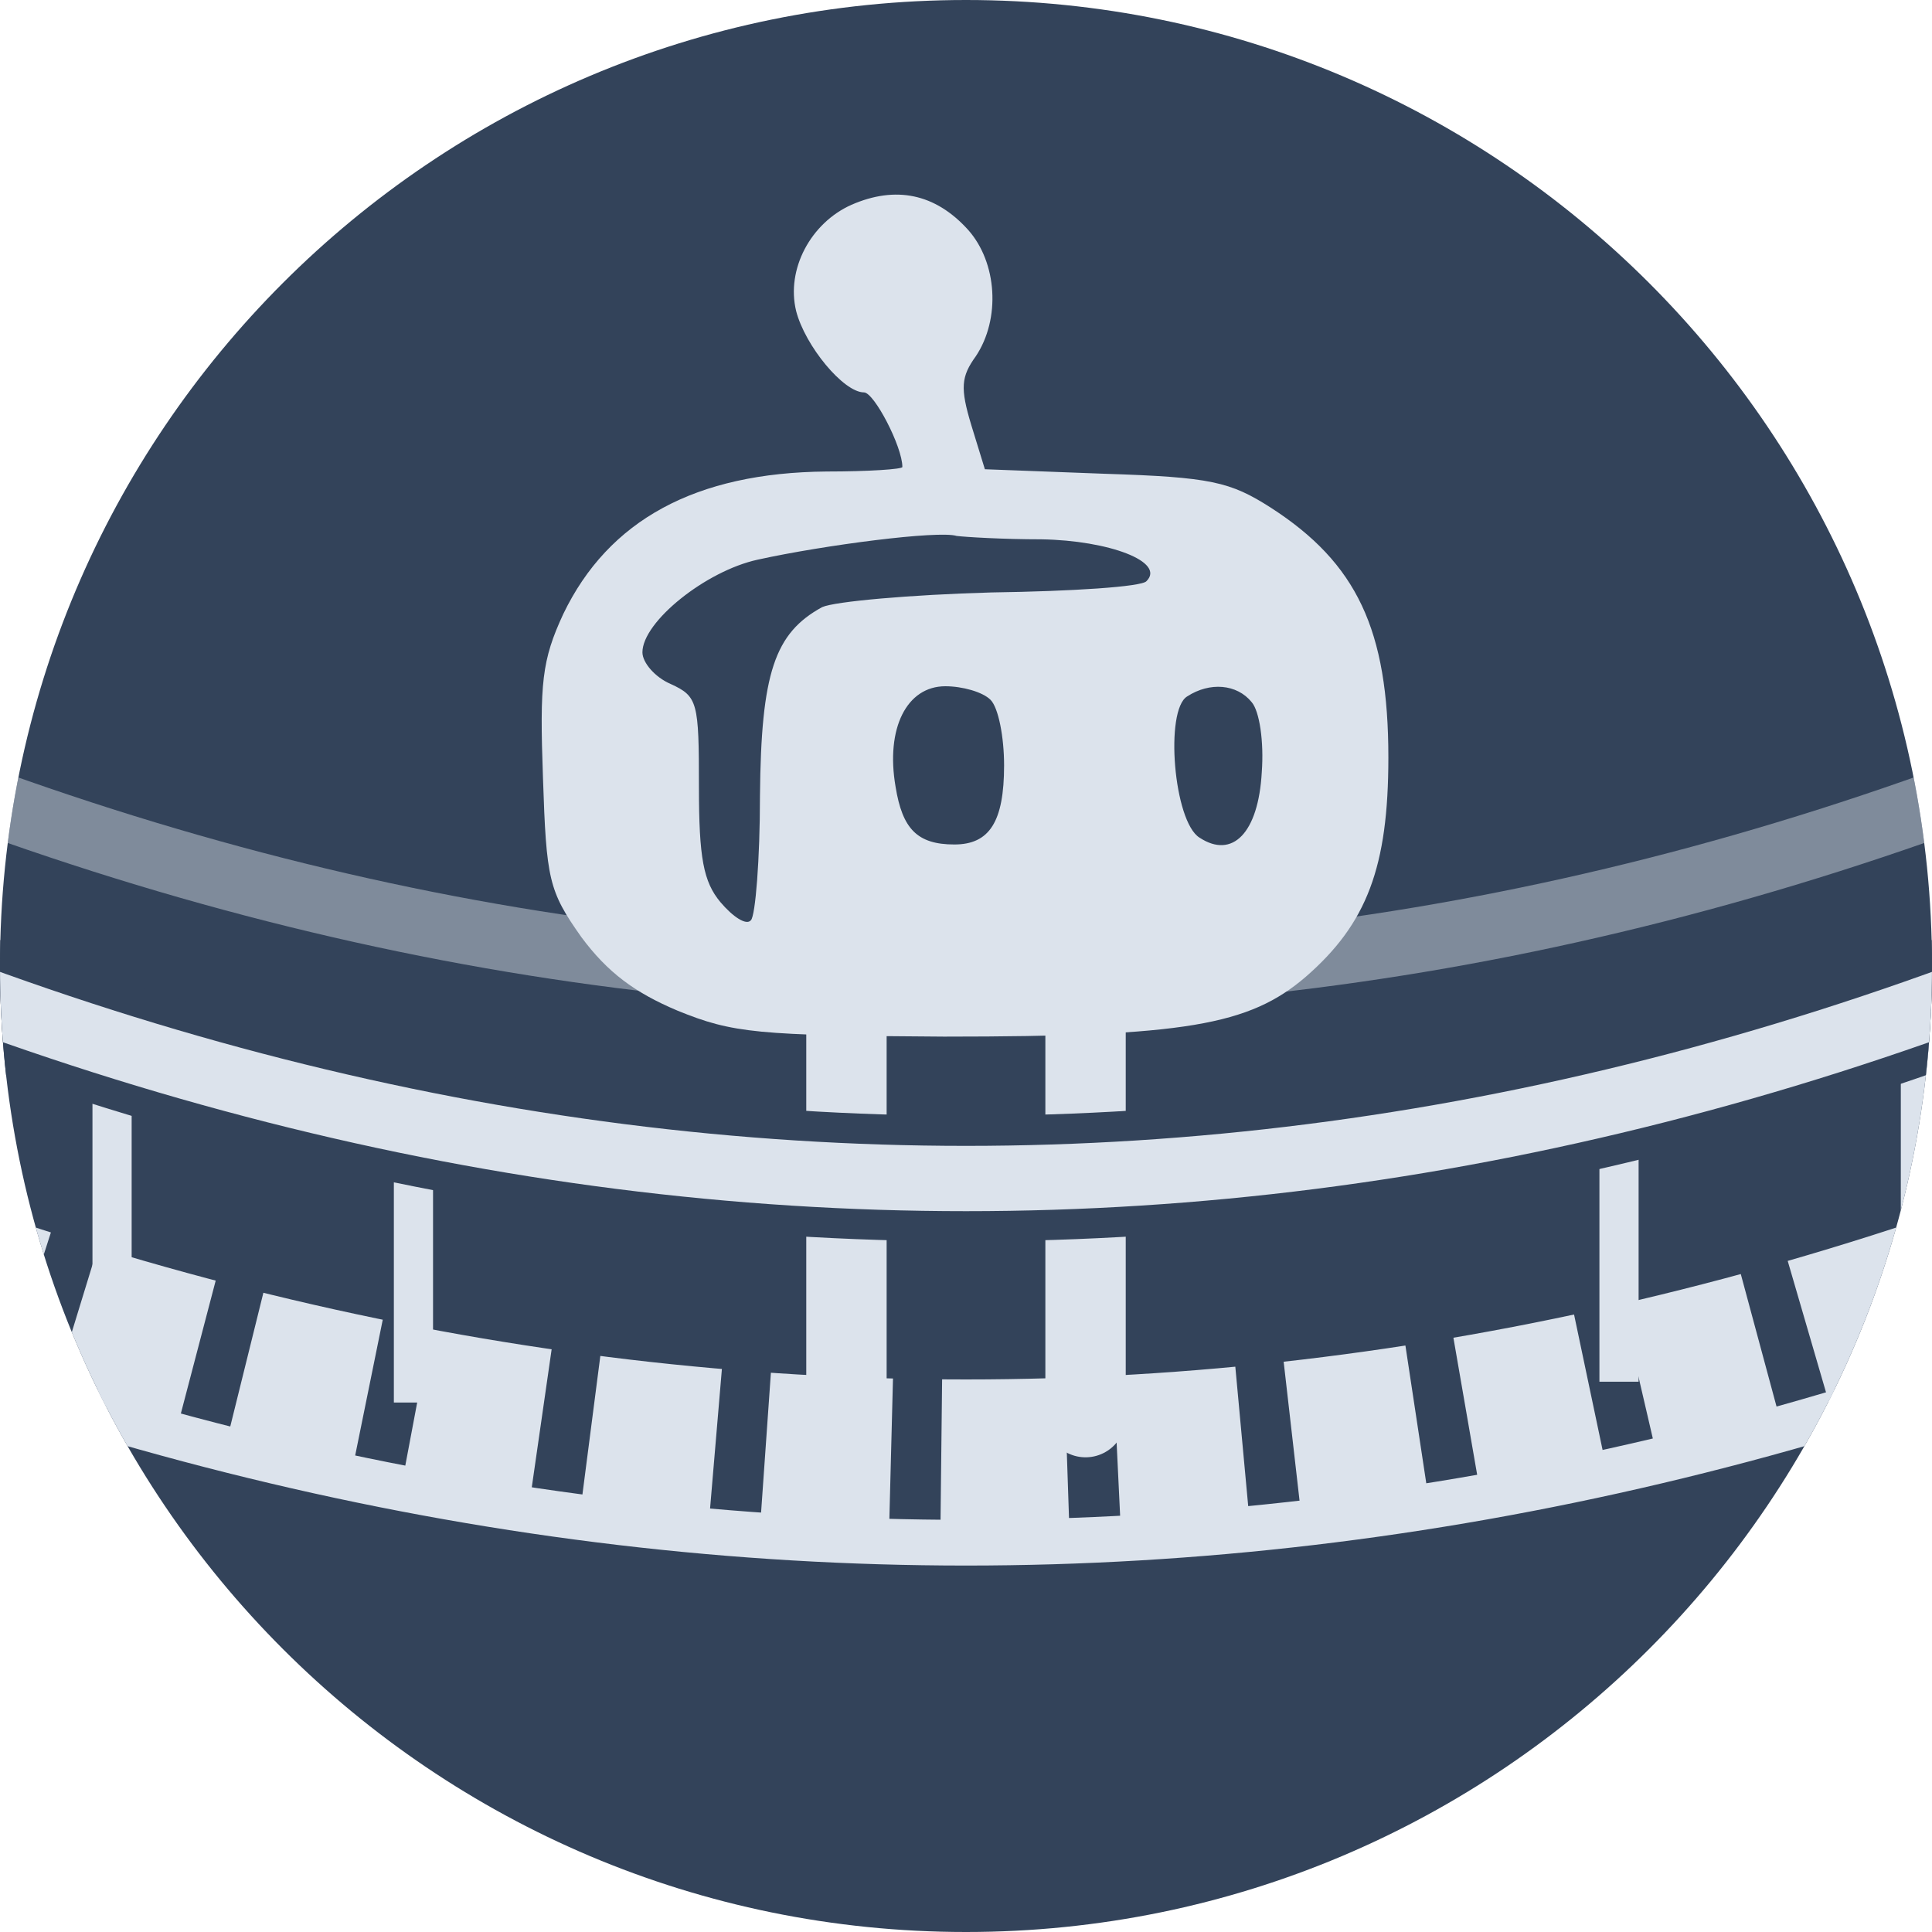
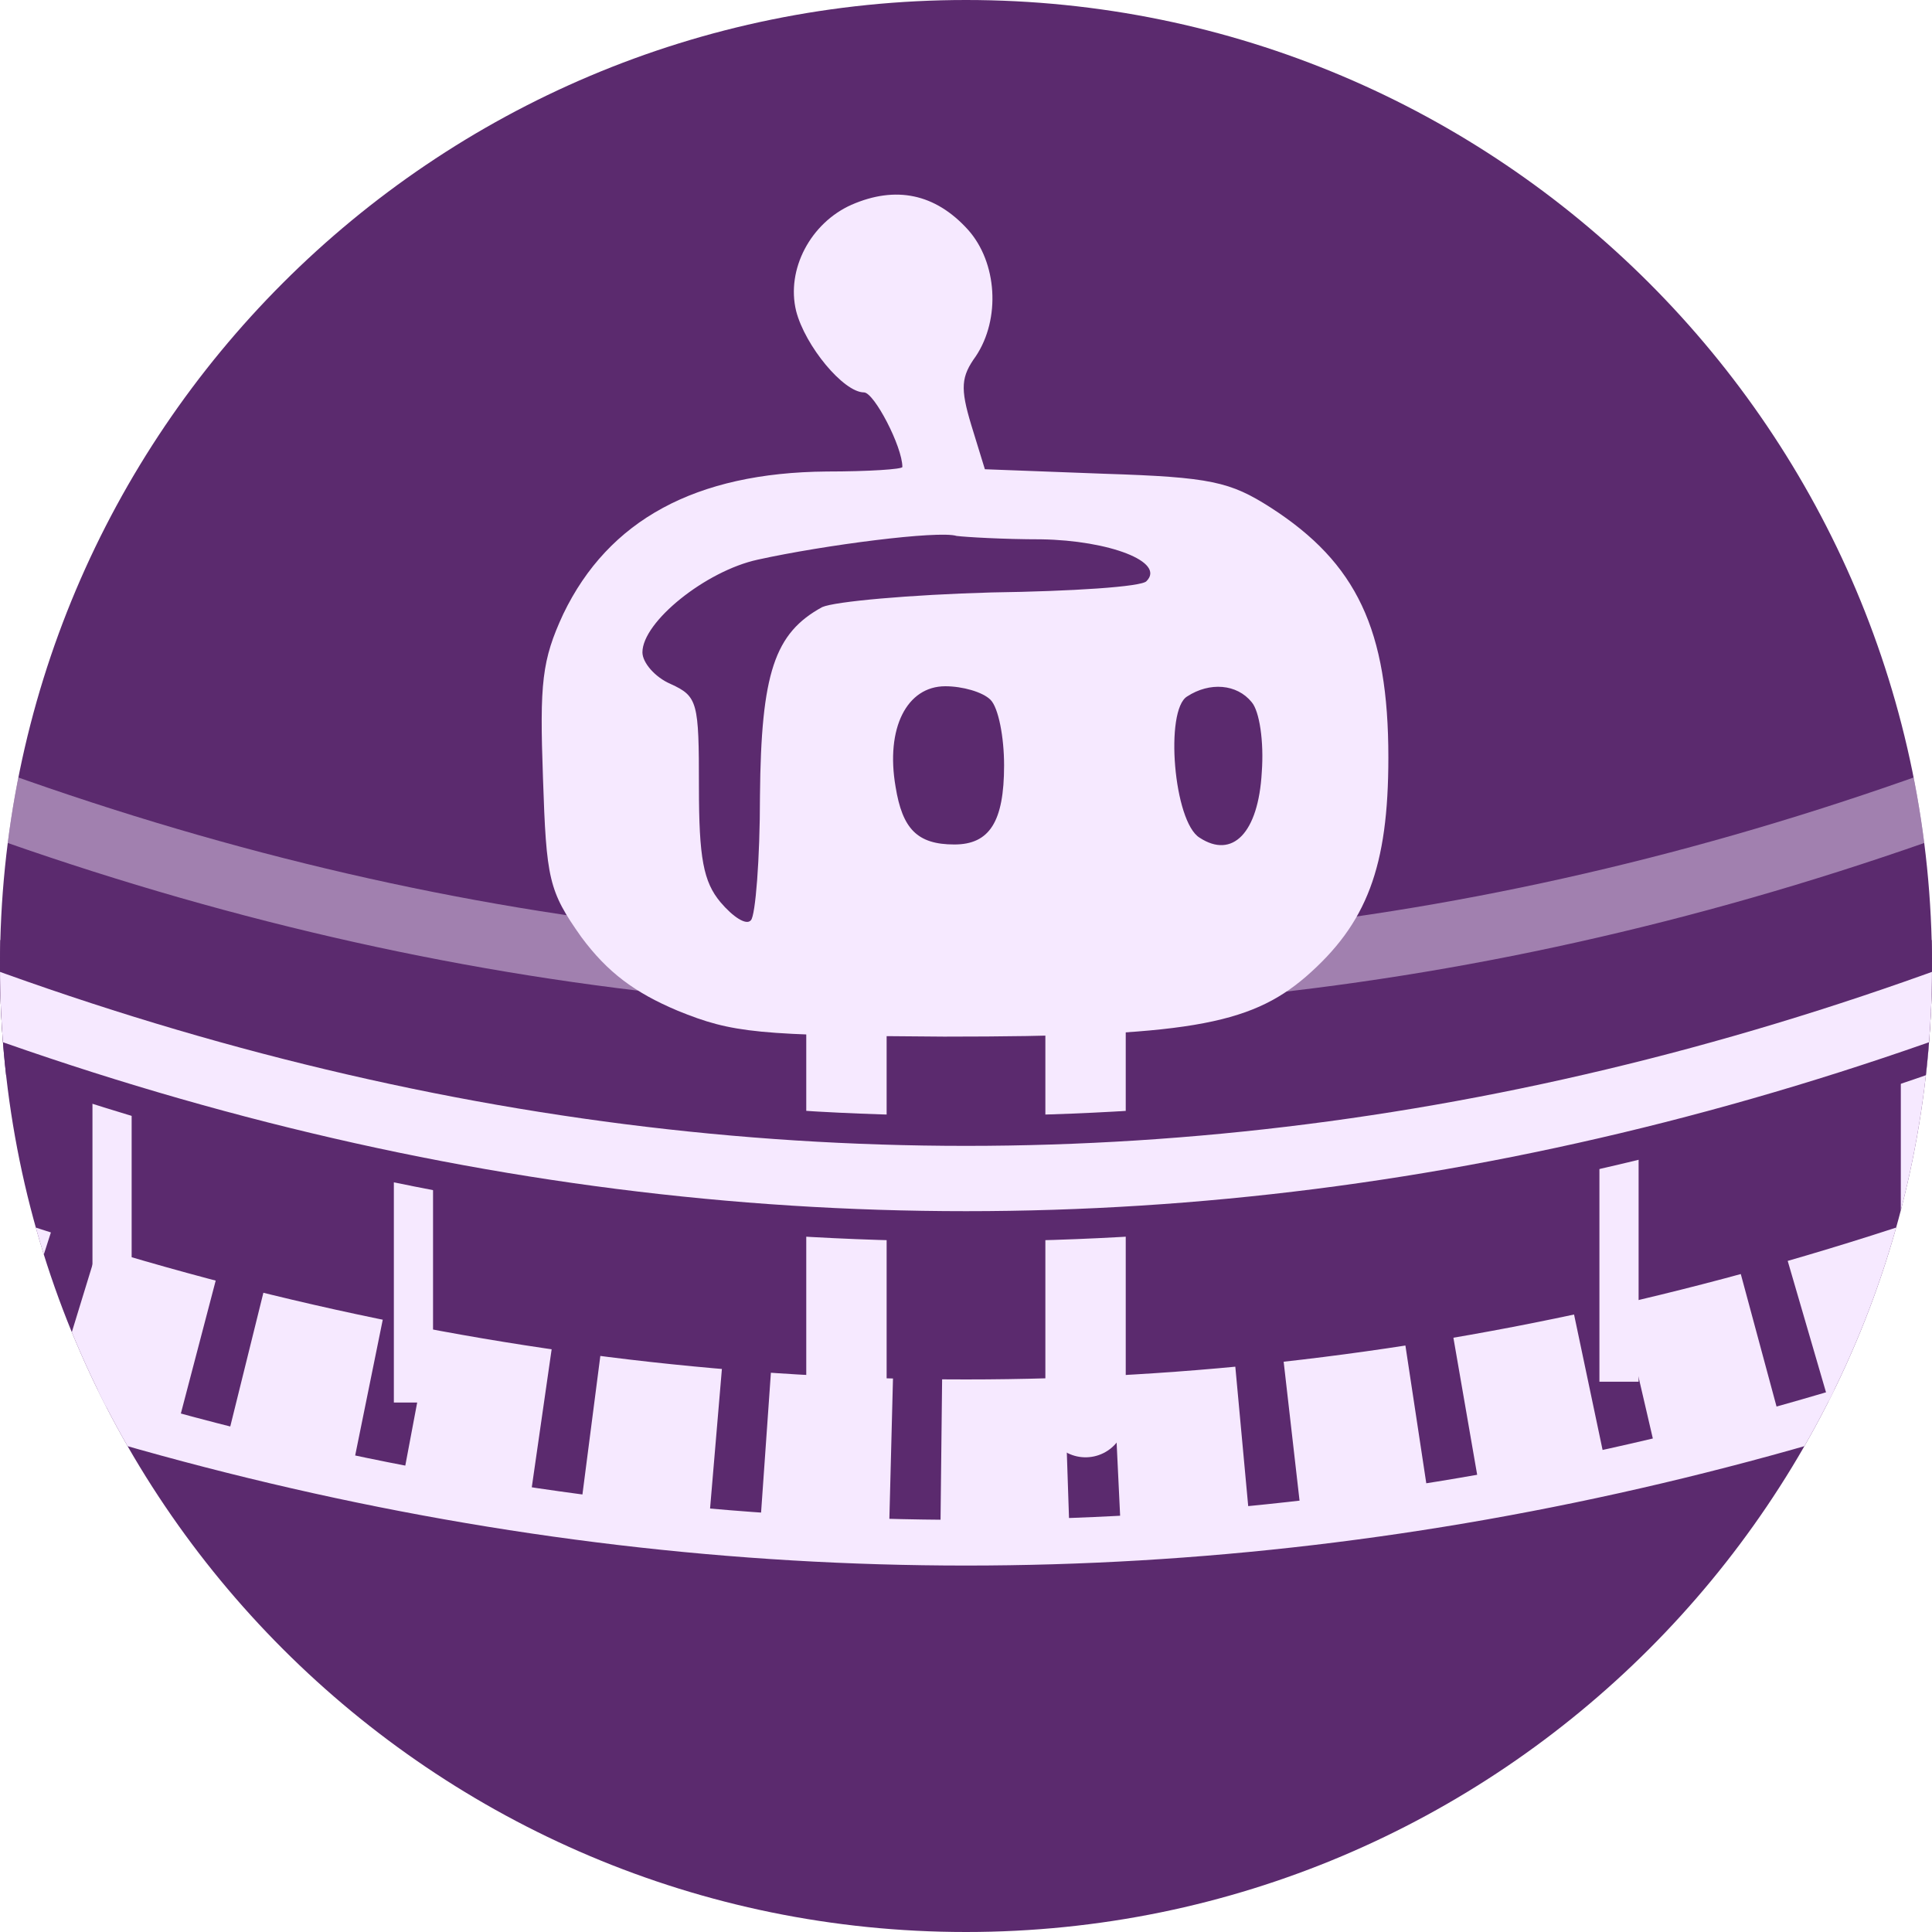
<svg xmlns="http://www.w3.org/2000/svg" viewBox="0 0 100 100">
  <clipPath id="disc">
    <circle cx="50" cy="50" r="50" />
  </clipPath>
  <g clip-path="url(#disc)">
-     <circle cx="50" cy="50" r="50" fill="#33435a" />
+     <circle cx="50" cy="50" r="50" fill="#5b2a6e" />
    <g transform="translate(50 48) scale(1.3) translate(-50 -48)">
-       <path d="M -5 36 Q 50 64 105 36" fill="none" stroke="#dce3ec" stroke-opacity="0.45" stroke-width="2.6" />
-       <path d="M -5 56 Q 50 82 105 56" fill="none" stroke="#dce3ec" stroke-width="6" stroke-dasharray="5 2" />
-       <path d="M -5 59.5 Q 50 85.5 105 59.5" fill="none" stroke="#dce3ec" stroke-width="1.82" />
-       <line x1="45.24" y1="50.5" x2="45.24" y2="67.5" stroke="#dce3ec" stroke-width="3.2" stroke-linecap="round" />
-       <line x1="54.76" y1="50.5" x2="54.76" y2="67.5" stroke="#dce3ec" stroke-width="3.2" stroke-linecap="round" />
+       <path d="M -5 36 Q 50 64 105 36" fill="none" stroke="#f6e9ff" stroke-opacity="0.45" stroke-width="2.6" />
+       <path d="M -5 56 Q 50 82 105 56" fill="none" stroke="#f6e9ff" stroke-width="6" stroke-dasharray="5 2" />
+       <path d="M -5 59.5 Q 50 85.5 105 59.5" fill="none" stroke="#f6e9ff" stroke-width="1.82" />
+       <line x1="45.24" y1="50.5" x2="45.24" y2="67.5" stroke="#f6e9ff" stroke-width="3.2" stroke-linecap="round" />
+       <line x1="54.76" y1="50.5" x2="54.76" y2="67.5" stroke="#f6e9ff" stroke-width="3.2" stroke-linecap="round" />
      <g transform="translate(33 18.5) scale(0.45) translate(-153.9 -58.7)">
-         <g transform="matrix(0.1, 0, 0, -0.1, 62.431, 269.8615)" fill="#dce3ec">
+         <g transform="matrix(0.1, 0, 0, -0.1, 62.431, 269.8615)" fill="#f6e9ff">
          <path d="M 1191.17 2095.39 C 1155.17 2079.39 1133.17 2038.39 1142.17 2001.39 C 1150.17 1970.39 1184.17 1929.39 1202.17 1929.39 C 1211.17 1929.39 1236.17 1881.39 1236.17 1863.39 C 1236.17 1861.39 1206.17 1859.39 1169.17 1859.39 C 1053.17 1858.39 976.178 1816.39 936.178 1733.39 C 917.178 1692.39 915.178 1672.39 918.178 1588.39 C 921.178 1498.39 923.178 1488.39 952.178 1447.39 C 975.178 1416.39 999.178 1398.39 1037.17 1382.39 C 1086.17 1362.39 1108.17 1360.39 1273.17 1359.39 C 1486.17 1359.39 1543.17 1369.39 1593.17 1412.39 C 1647.17 1459.39 1666.17 1509.39 1666.17 1606.39 C 1666.17 1719.39 1638.17 1778.39 1562.17 1827.39 C 1526.17 1850.39 1509.17 1854.39 1415.17 1857.39 L 1309.17 1861.39 L 1297.17 1900.39 C 1287.17 1933.39 1288.17 1943.39 1301.17 1961.39 C 1323.17 1994.39 1320.17 2044.39 1294.17 2073.39 C 1265.17 2105.39 1230.17 2112.39 1191.17 2095.39 Z M 1359.17 1799.39 C 1419.17 1798.39 1469.17 1779.39 1452.17 1762.39 C 1448.17 1757.39 1386.17 1753.39 1315.17 1752.39 C 1243.17 1750.39 1176.17 1744.39 1165.17 1739.39 C 1123.17 1716.39 1111.17 1681.39 1110.17 1572.39 C 1110.17 1516.39 1106.17 1466.39 1102.17 1462.39 C 1098.17 1457.39 1086.17 1465.39 1075.17 1478.39 C 1060.17 1496.39 1056.17 1517.39 1056.17 1580.39 C 1056.17 1655.39 1055.17 1660.39 1031.17 1671.39 C 1017.18 1677.39 1006.18 1690.39 1006.18 1699.39 C 1006.18 1726.39 1062.17 1771.39 1108.17 1781.39 C 1167.17 1794.39 1268.17 1807.39 1284.17 1802.39 C 1292.17 1801.39 1325.17 1799.39 1359.17 1799.39 Z M 1314.17 1657.39 C 1321.17 1650.39 1326.17 1624.39 1326.17 1599.39 C 1326.17 1549.39 1313.17 1529.39 1282.17 1529.39 C 1249.17 1529.39 1236.17 1543.39 1230.17 1580.39 C 1221.17 1632.39 1240.17 1669.39 1274.17 1669.39 C 1289.17 1669.39 1307.17 1664.39 1314.17 1657.39 Z M 1545.17 1655.39 C 1552.17 1647.39 1556.17 1620.39 1554.17 1593.39 C 1551.17 1539.39 1528.17 1516.39 1499.17 1535.39 C 1476.17 1549.39 1468.17 1648.39 1488.17 1660.39 C 1508.17 1673.39 1532.17 1671.39 1545.17 1655.39 Z" />
        </g>
      </g>
-       <line x1="4" y1="48.21" x2="4" y2="59.91" stroke="#dce3ec" stroke-width="1.56" />
-       <line x1="16" y1="52.65" x2="16" y2="64.03" stroke="#dce3ec" stroke-width="1.56" />
-       <line x1="28" y1="55.76" x2="28" y2="66.92" stroke="#dce3ec" stroke-width="1.56" />
-       <line x1="76" y1="54.87" x2="76" y2="66.09" stroke="#dce3ec" stroke-width="1.56" />
-       <line x1="88" y1="51.32" x2="88" y2="62.79" stroke="#dce3ec" stroke-width="1.56" />
-       <path d="M -5 44 Q 50 72 105 44" fill="none" stroke="#33435a" stroke-width="5" />
-       <path d="M -5 44 Q 50 72 105 44" fill="none" stroke="#dce3ec" stroke-width="2.6" stroke-linecap="round" />
+       <line x1="4" y1="48.21" x2="4" y2="59.91" stroke="#f6e9ff" stroke-width="1.56" />
+       <line x1="16" y1="52.65" x2="16" y2="64.03" stroke="#f6e9ff" stroke-width="1.56" />
+       <line x1="28" y1="55.76" x2="28" y2="66.92" stroke="#f6e9ff" stroke-width="1.56" />
+       <line x1="76" y1="54.87" x2="76" y2="66.09" stroke="#f6e9ff" stroke-width="1.56" />
+       <line x1="88" y1="51.32" x2="88" y2="62.79" stroke="#f6e9ff" stroke-width="1.56" />
+       <path d="M -5 44 Q 50 72 105 44" fill="none" stroke="#5b2a6e" stroke-width="5" />
+       <path d="M -5 44 Q 50 72 105 44" fill="none" stroke="#f6e9ff" stroke-width="2.6" stroke-linecap="round" />
    </g>
  </g>
</svg>
